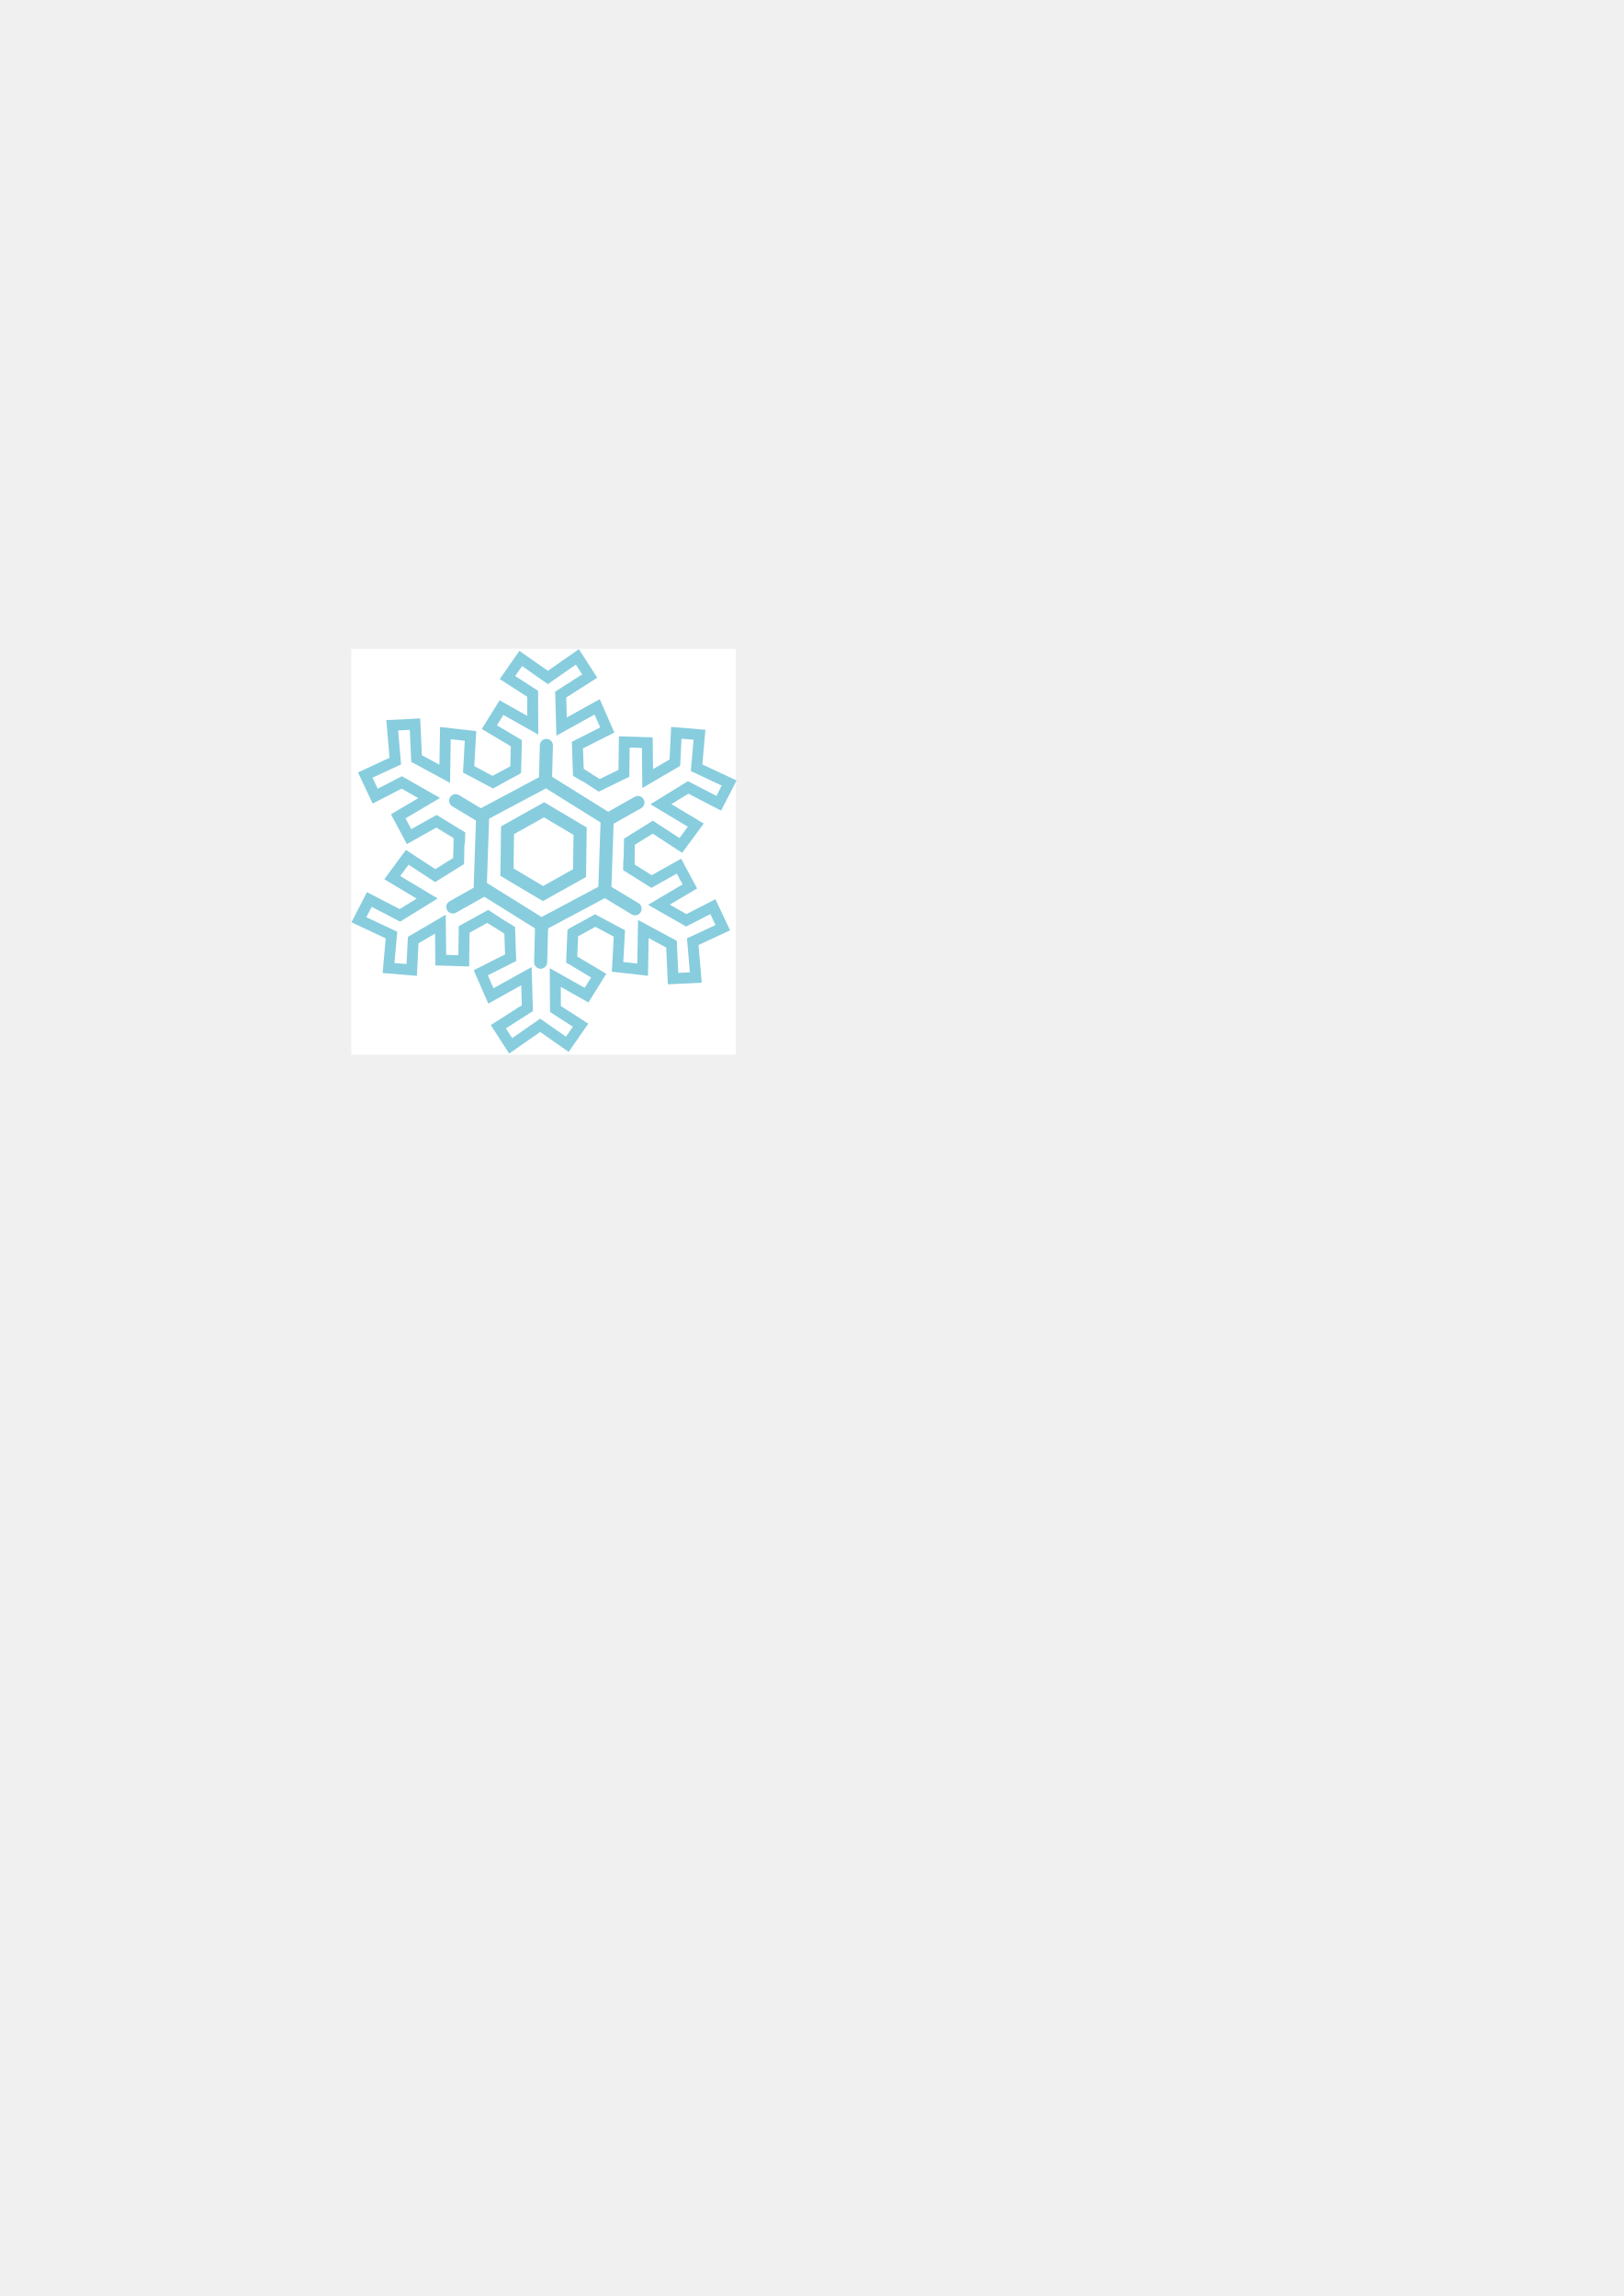
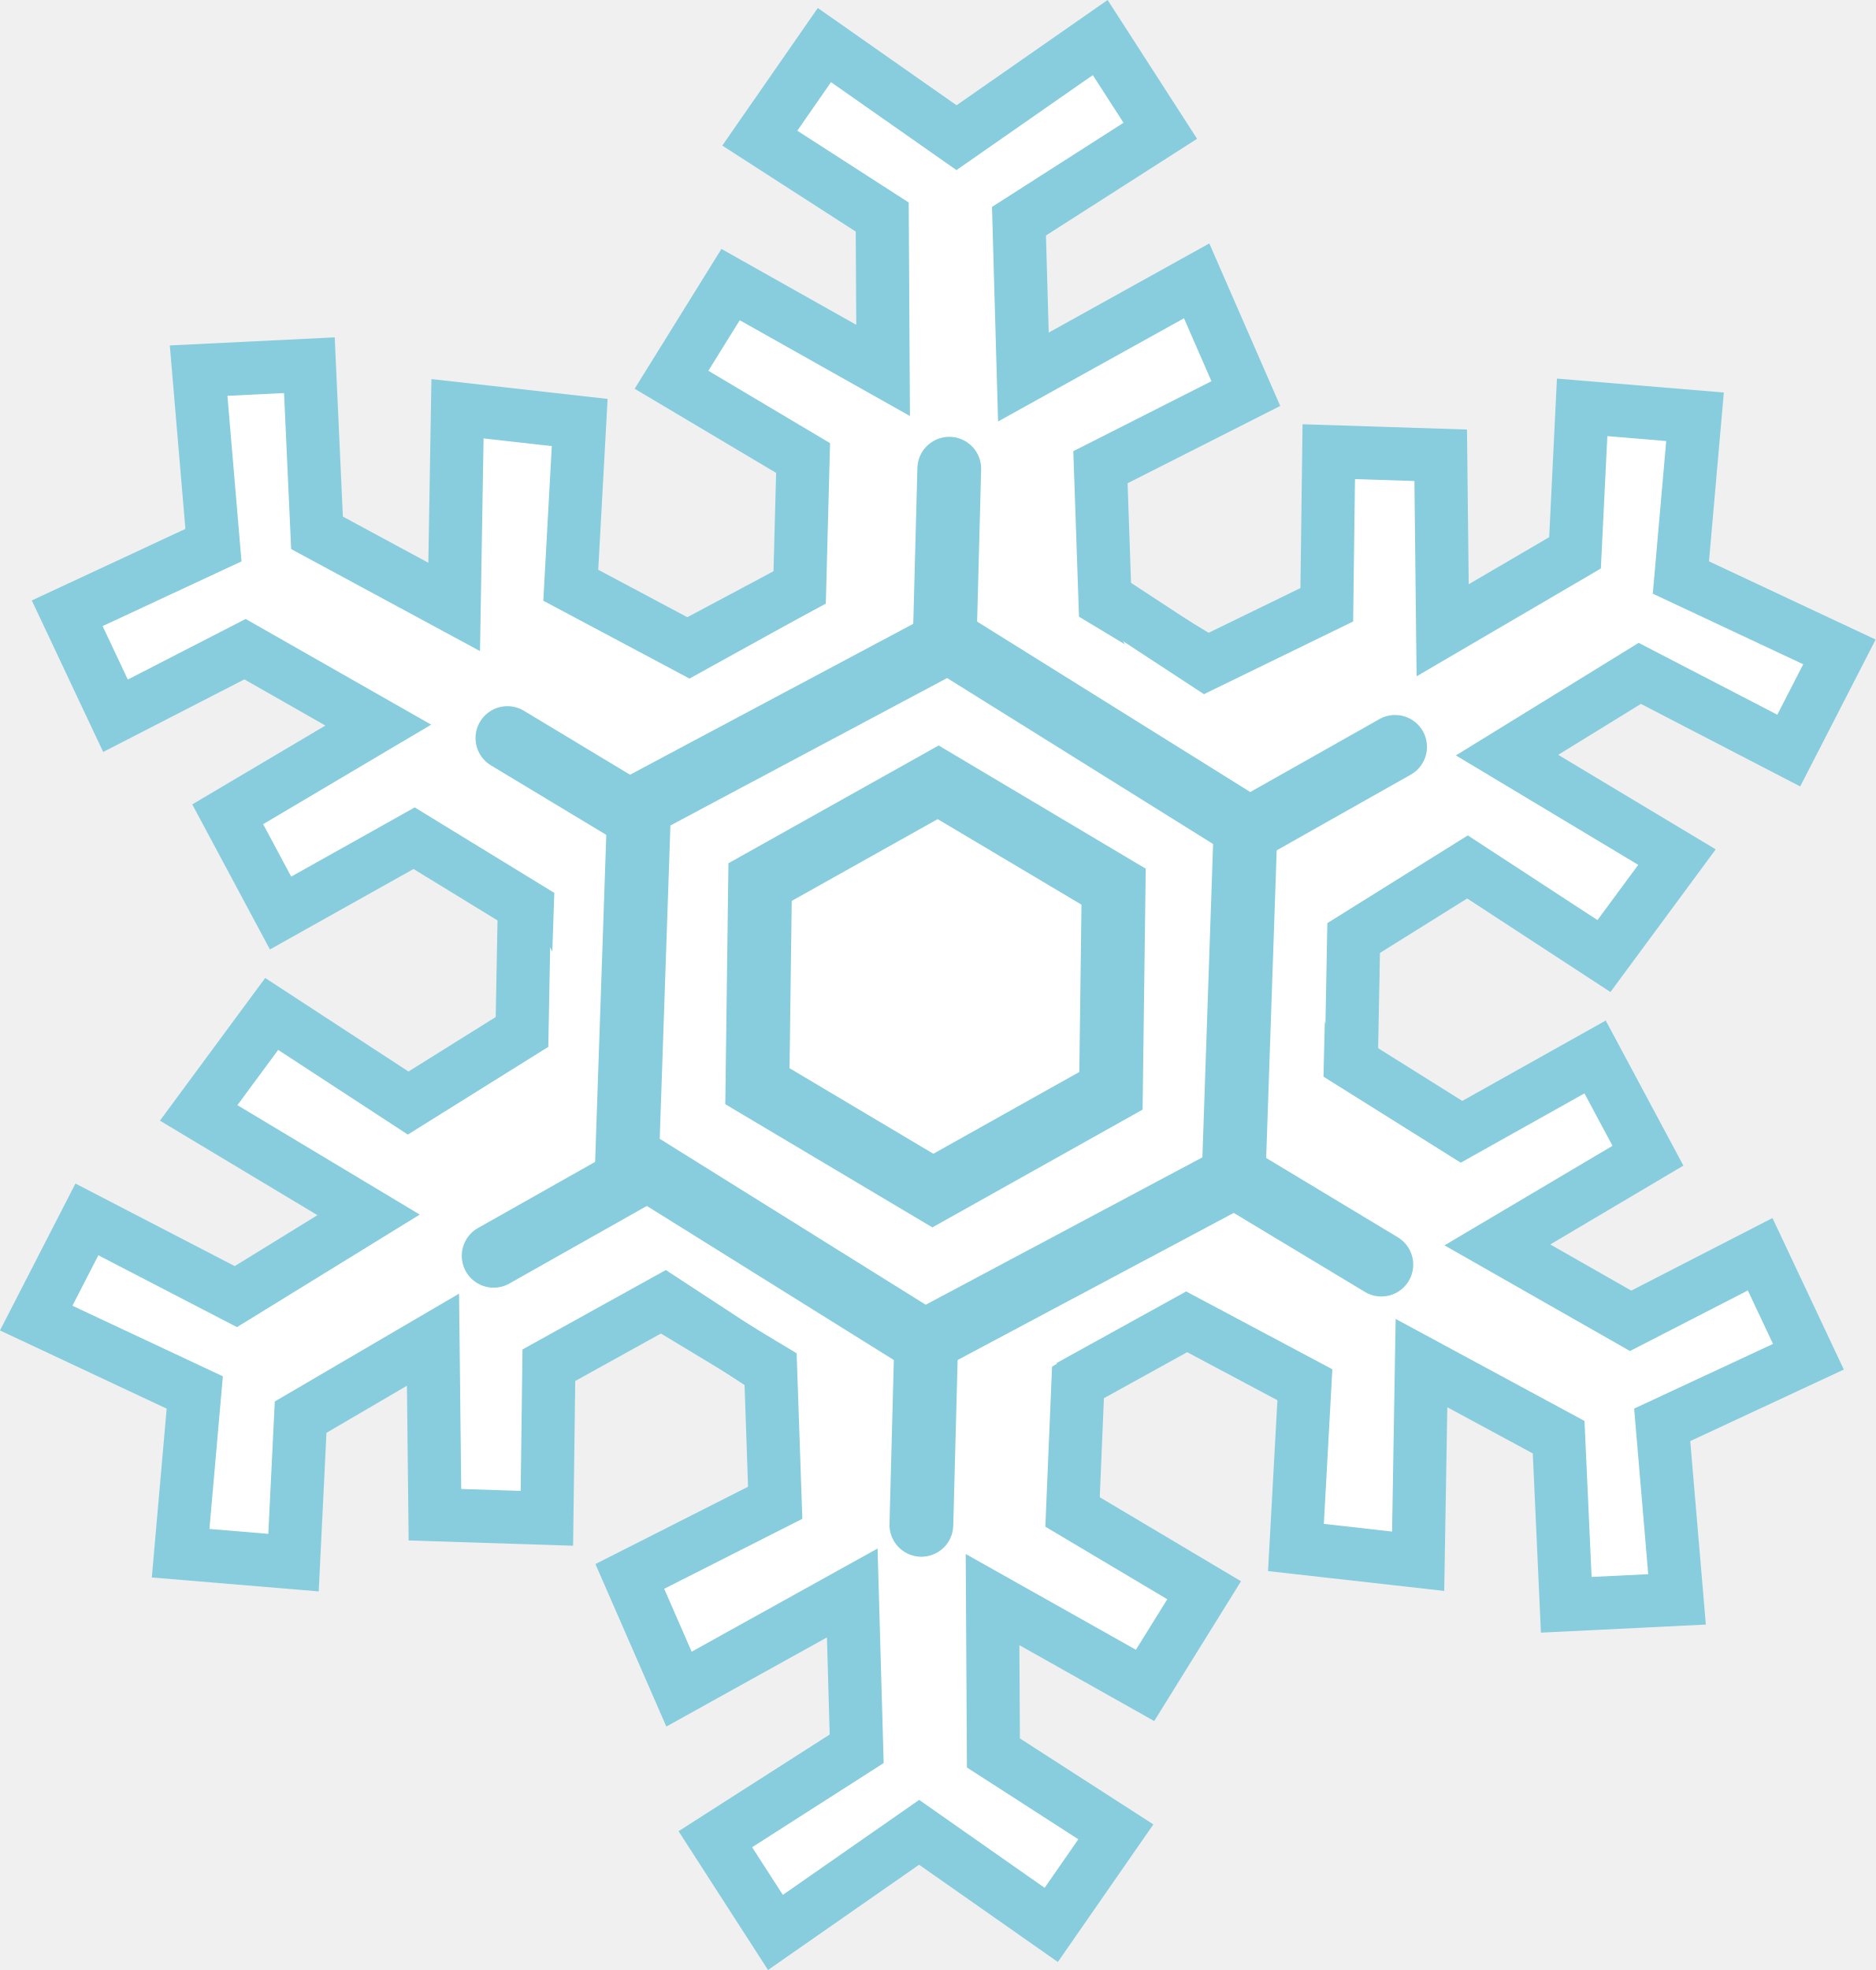
- <svg xmlns="http://www.w3.org/2000/svg" width="210mm" height="297mm" viewBox="0 0 744.094 1052.362" id="svg2" version="1.1">
-   <defs id="defs4">
-     </defs>
-   <g id="layer1">
-     <rect y="297.411" x="160.963" height="186" width="176.269" id="rect3374" style="fill:#ffffff" />
-     <g transform="translate(145.2711,284.9954)" id="g2824">
+ <svg xmlns="http://www.w3.org/2000/svg" width="49.808mm" height="52.307mm" viewBox="0 0 176.484 185.339" id="svg2" version="1.1">
+   <defs id="defs4" />
+   <g id="layer1" transform="translate(-82.86377,-55.65458)">
+     <g transform="translate(67.0649,43.09068)" id="g2824">
      <path id="path3166" d="m 77.535,134.834 10.769,6.491 0.435,12.621 -13.68,6.928 4.628,10.605 16.302,-9.049 0.416,14.661 -13.298,8.507 5.654,8.771 13.521,-9.42 12.43,8.712 6.079,-8.756 -11.519,-7.422 -0.083,-14.43 14.351,8.075 5.559,-8.953 -12.381,-7.364 0.511,-12.211 10.931,-6.044" style="fill:#ffffff;fill-rule:evenodd;stroke:#87cdde;stroke-width:5;stroke-linecap:butt;stroke-linejoin:miter;stroke-miterlimit:4;stroke-dasharray:none;stroke-opacity:1" />
      <path style="fill:#ffffff;fill-opacity:1;stroke:none" id="path3178" d="M 95.406,144.636 62.766,118.74 68.872,77.525 l 38.747,-15.32 32.641,25.896 -6.106,41.216 z" transform="matrix(0.984107,-0.177574,0.177574,0.984107,-14.3311,21.6652)" />
      <path style="fill:#ffffff;fill-rule:evenodd;stroke:#87cdde;stroke-width:5;stroke-linecap:butt;stroke-linejoin:miter;stroke-miterlimit:4;stroke-dasharray:none;stroke-opacity:1" d="m 130.546,75.632 -10.769,-6.491 -0.435,-12.621 13.68,-6.928 -4.628,-10.605 -16.302,9.049 -0.416,-14.661 13.298,-8.507 -5.654,-8.771 -13.521,9.42 -12.43,-8.712 -6.079,8.756 11.519,7.422 0.083,14.43 -14.351,-8.075 -5.559,8.953 12.381,7.364 -0.323,12.177 -9.906,5.278" id="path3160" />
      <path id="path3170" d="m 91.658,67.478 -11.006,6.081 -11.148,-5.934 0.84,-15.311 -11.498,-1.294 -0.314,18.643 -12.905,-6.971 -0.718,-15.77 -10.423,0.511 1.397,16.419 -13.76,6.409 4.543,9.642 12.187,-6.264 12.538,7.143 -14.168,8.391 4.974,9.29 12.568,-7.04 10.642,6.516 -0.416,12.288" style="fill:#ffffff;fill-rule:evenodd;stroke:#87cdde;stroke-width:5;stroke-linecap:butt;stroke-linejoin:miter;stroke-miterlimit:4;stroke-dasharray:none;stroke-opacity:1" />
      <path style="fill:#ffffff;fill-rule:evenodd;stroke:#87cdde;stroke-width:5;stroke-linecap:butt;stroke-linejoin:miter;stroke-miterlimit:4;stroke-dasharray:none;stroke-opacity:1" d="m 116.423,142.989 11.006,-6.081 11.148,5.934 -0.84,15.311 11.498,1.294 0.314,-18.643 12.905,6.971 0.718,15.77 10.423,-0.511 -1.397,-16.419 13.76,-6.409 -4.543,-9.642 -12.187,6.264 -12.538,-7.143 14.168,-8.391 -4.974,-9.29 -12.568,7.04 -10.454,-6.55 0.314,-12.851" id="path3164" />
      <path style="fill:none;stroke:#87cdde;stroke-width:6;stroke-linecap:round;stroke-linejoin:miter;stroke-miterlimit:4;stroke-dasharray:none;stroke-opacity:1" d="M 63.542,82.002 145.772,131.538" id="path3172" />
      <path id="path3162" d="m 142.929,113.387 0.237,-12.572 10.713,-6.688 12.84,8.383 6.87,-9.31 -15.988,-9.594 12.489,-7.69 14.016,7.263 4.769,-9.283 -14.918,-7 1.33,-15.121 -10.622,-0.887 -0.669,13.687 -12.455,7.287 -0.183,-16.466 -10.533,-0.338 -0.187,14.404 -11.375,5.541 -10.207,-6.687" style="fill:#ffffff;fill-rule:evenodd;stroke:#87cdde;stroke-width:5;stroke-linecap:butt;stroke-linejoin:miter;stroke-miterlimit:4;stroke-dasharray:none;stroke-opacity:1" />
      <path style="fill:none;stroke:#87cdde;stroke-width:6;stroke-linecap:round;stroke-linejoin:miter;stroke-miterlimit:4;stroke-dasharray:none;stroke-opacity:1" d="m 105.117,56.662 -2.624,99.36" id="path3158" />
      <path style="fill:#ffffff;fill-rule:evenodd;stroke:#87cdde;stroke-width:5;stroke-linecap:butt;stroke-linejoin:miter;stroke-miterlimit:4;stroke-dasharray:none;stroke-opacity:1" d="m 65.152,97.079 -0.237,12.572 -10.713,6.688 -12.84,-8.383 -6.87,9.31 15.988,9.594 -12.489,7.69 -14.016,-7.263 -4.769,9.283 14.918,7 -1.33,15.121 10.622,0.887 0.669,-13.687 12.455,-7.287 0.183,16.466 10.533,0.338 0.187,-14.404 10.898,-6.037 9.985,6.533" id="path3168" />
      <path style="fill:none;stroke:#87cdde;stroke-width:6;stroke-linecap:round;stroke-linejoin:miter;stroke-miterlimit:4;stroke-dasharray:none;stroke-opacity:1" d="M 62.248,130.709 147.066,82.831" id="path3174" />
      <path style="fill:#ffffff;fill-opacity:1;stroke:#87cdde;stroke-width:6;stroke-miterlimit:4;stroke-dasharray:none;stroke-opacity:1" id="path3156" d="M 127.845,126.7 96.464,136.784 72.04,114.65 78.996,82.431 110.377,72.346 134.801,94.481 Z" transform="matrix(0.984107,-0.177574,0.177574,0.984107,-16.438,21.2966)" />
      <path style="fill:#ffffff;fill-opacity:1;stroke:#87cdde;stroke-width:6;stroke-miterlimit:4;stroke-dasharray:none;stroke-opacity:1" id="path2384" d="m 118.304,117.922 -18.157,6.262 -14.502,-12.594 3.656,-18.856 18.157,-6.262 14.502,12.594 z" transform="matrix(0.984107,-0.177574,0.177574,0.984107,-17.0332,20.1473)" />
    </g>
  </g>
</svg>
